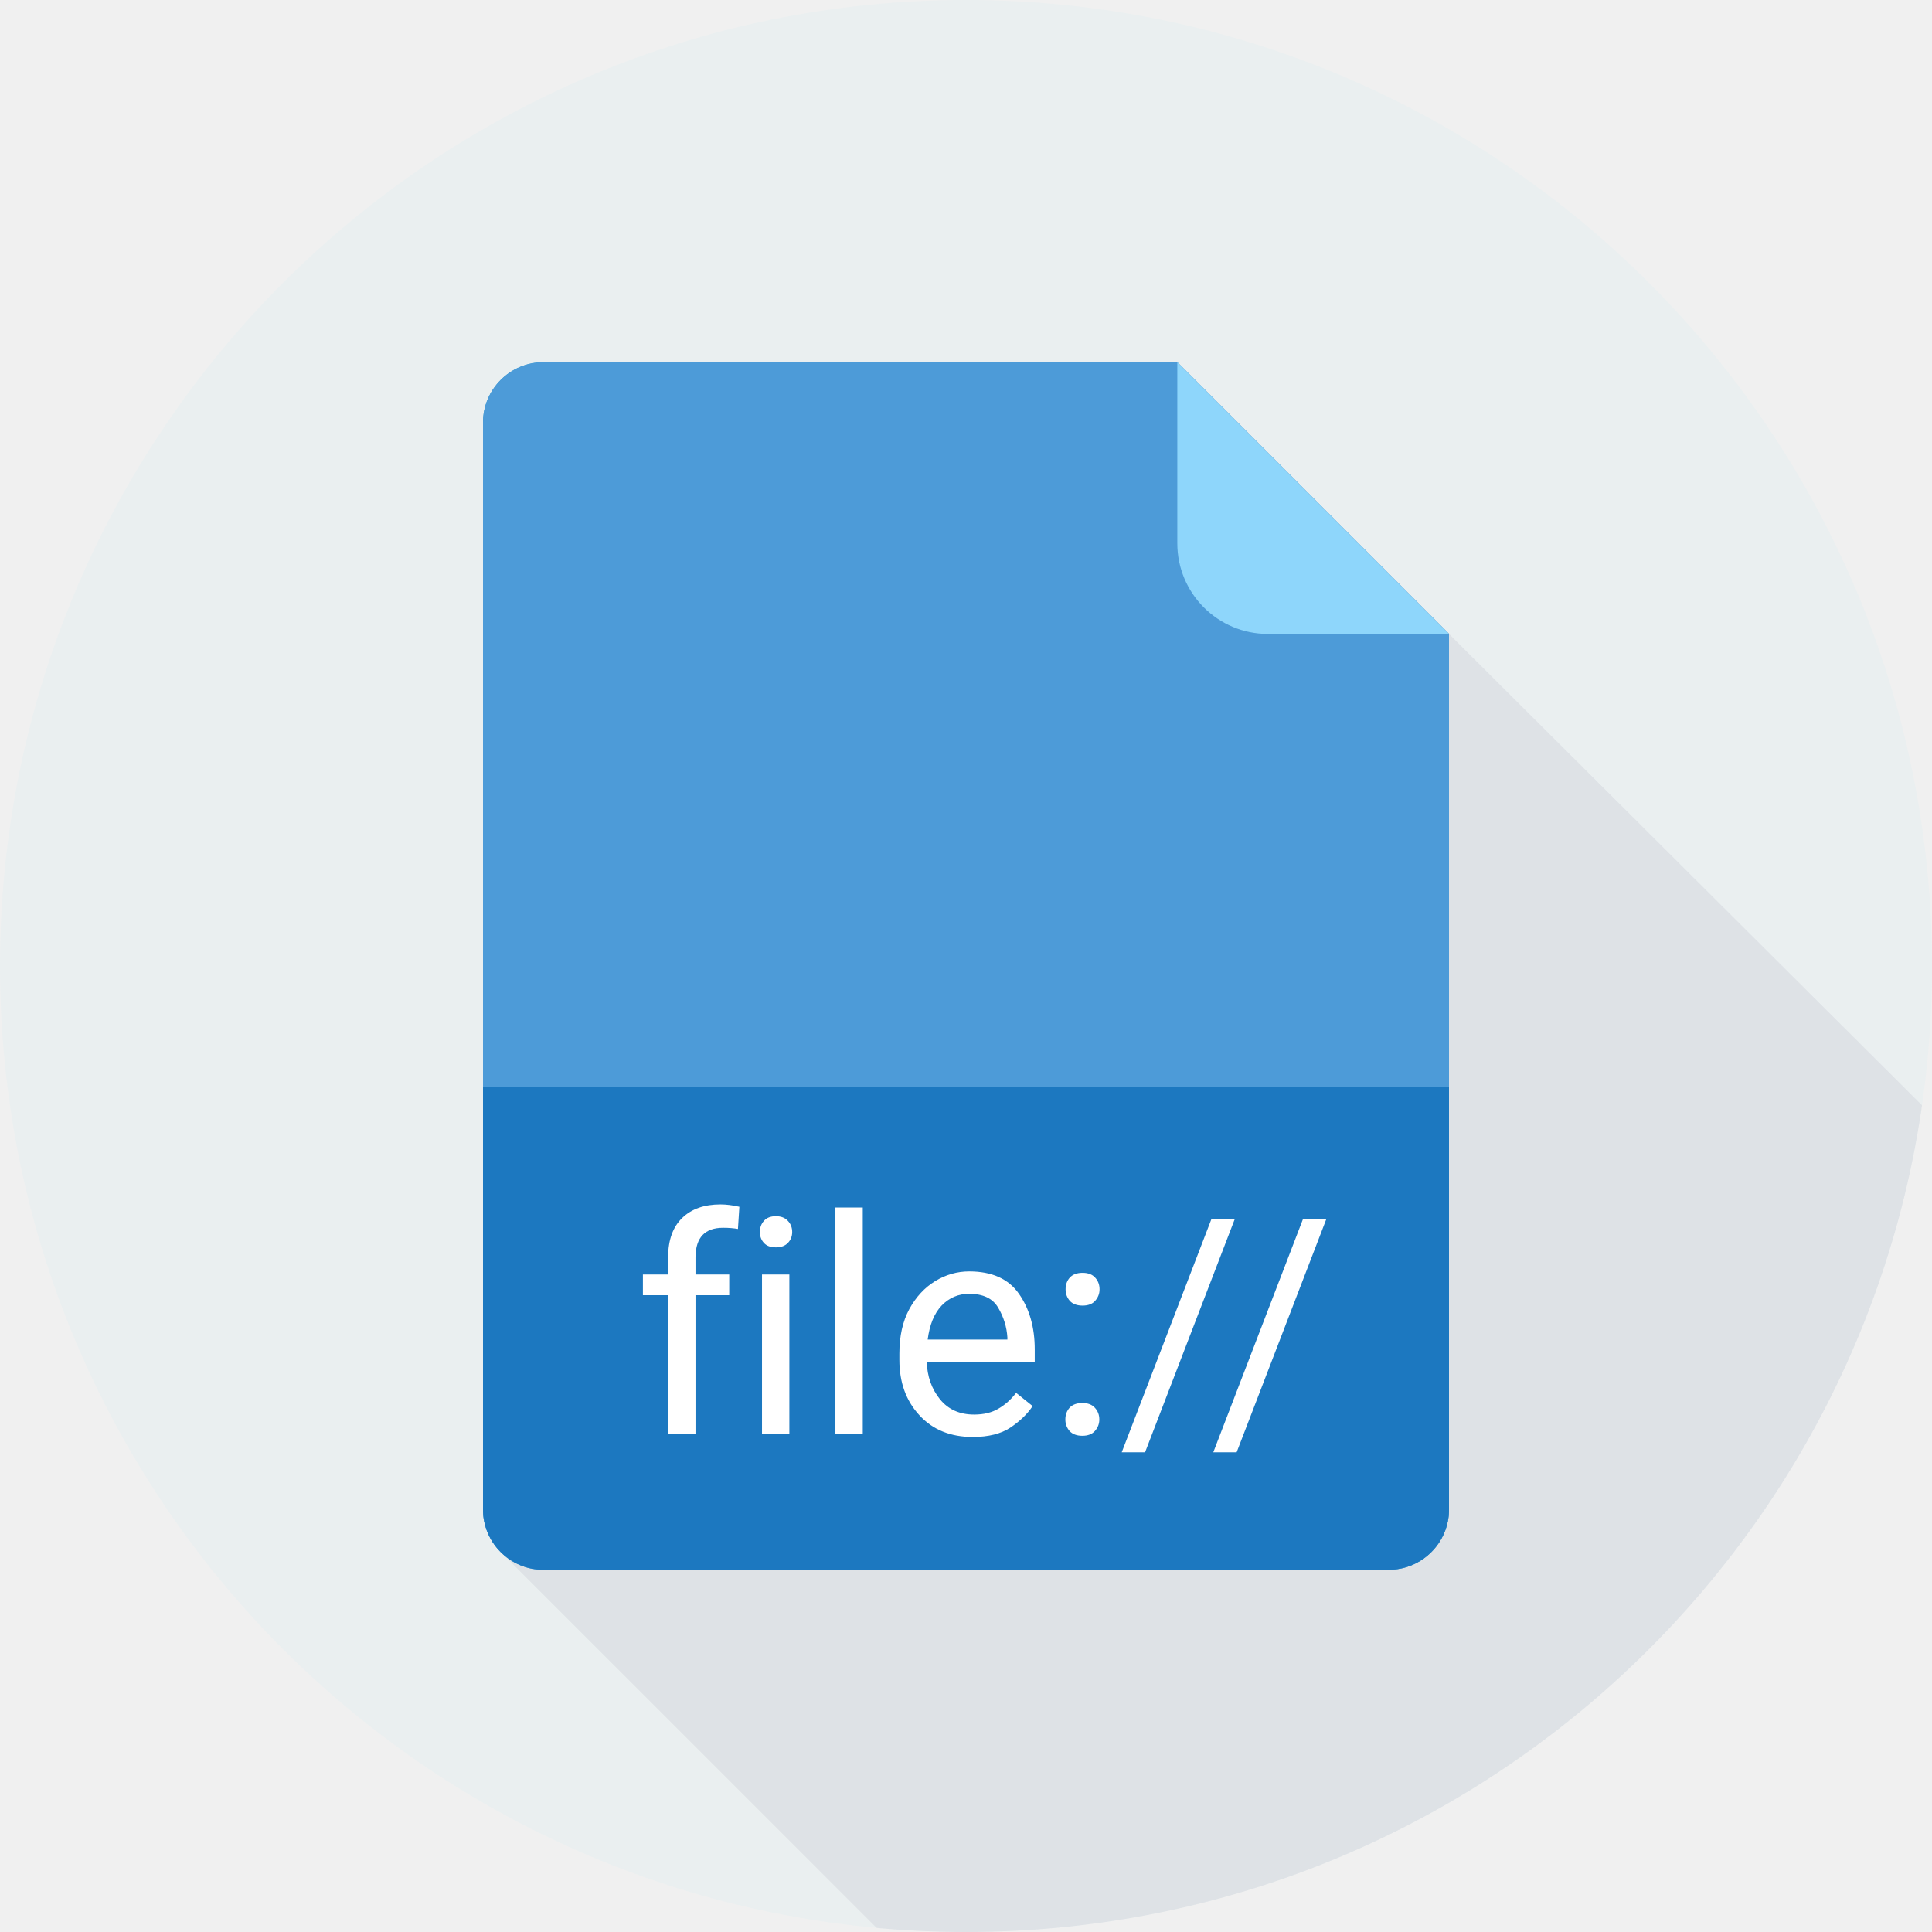
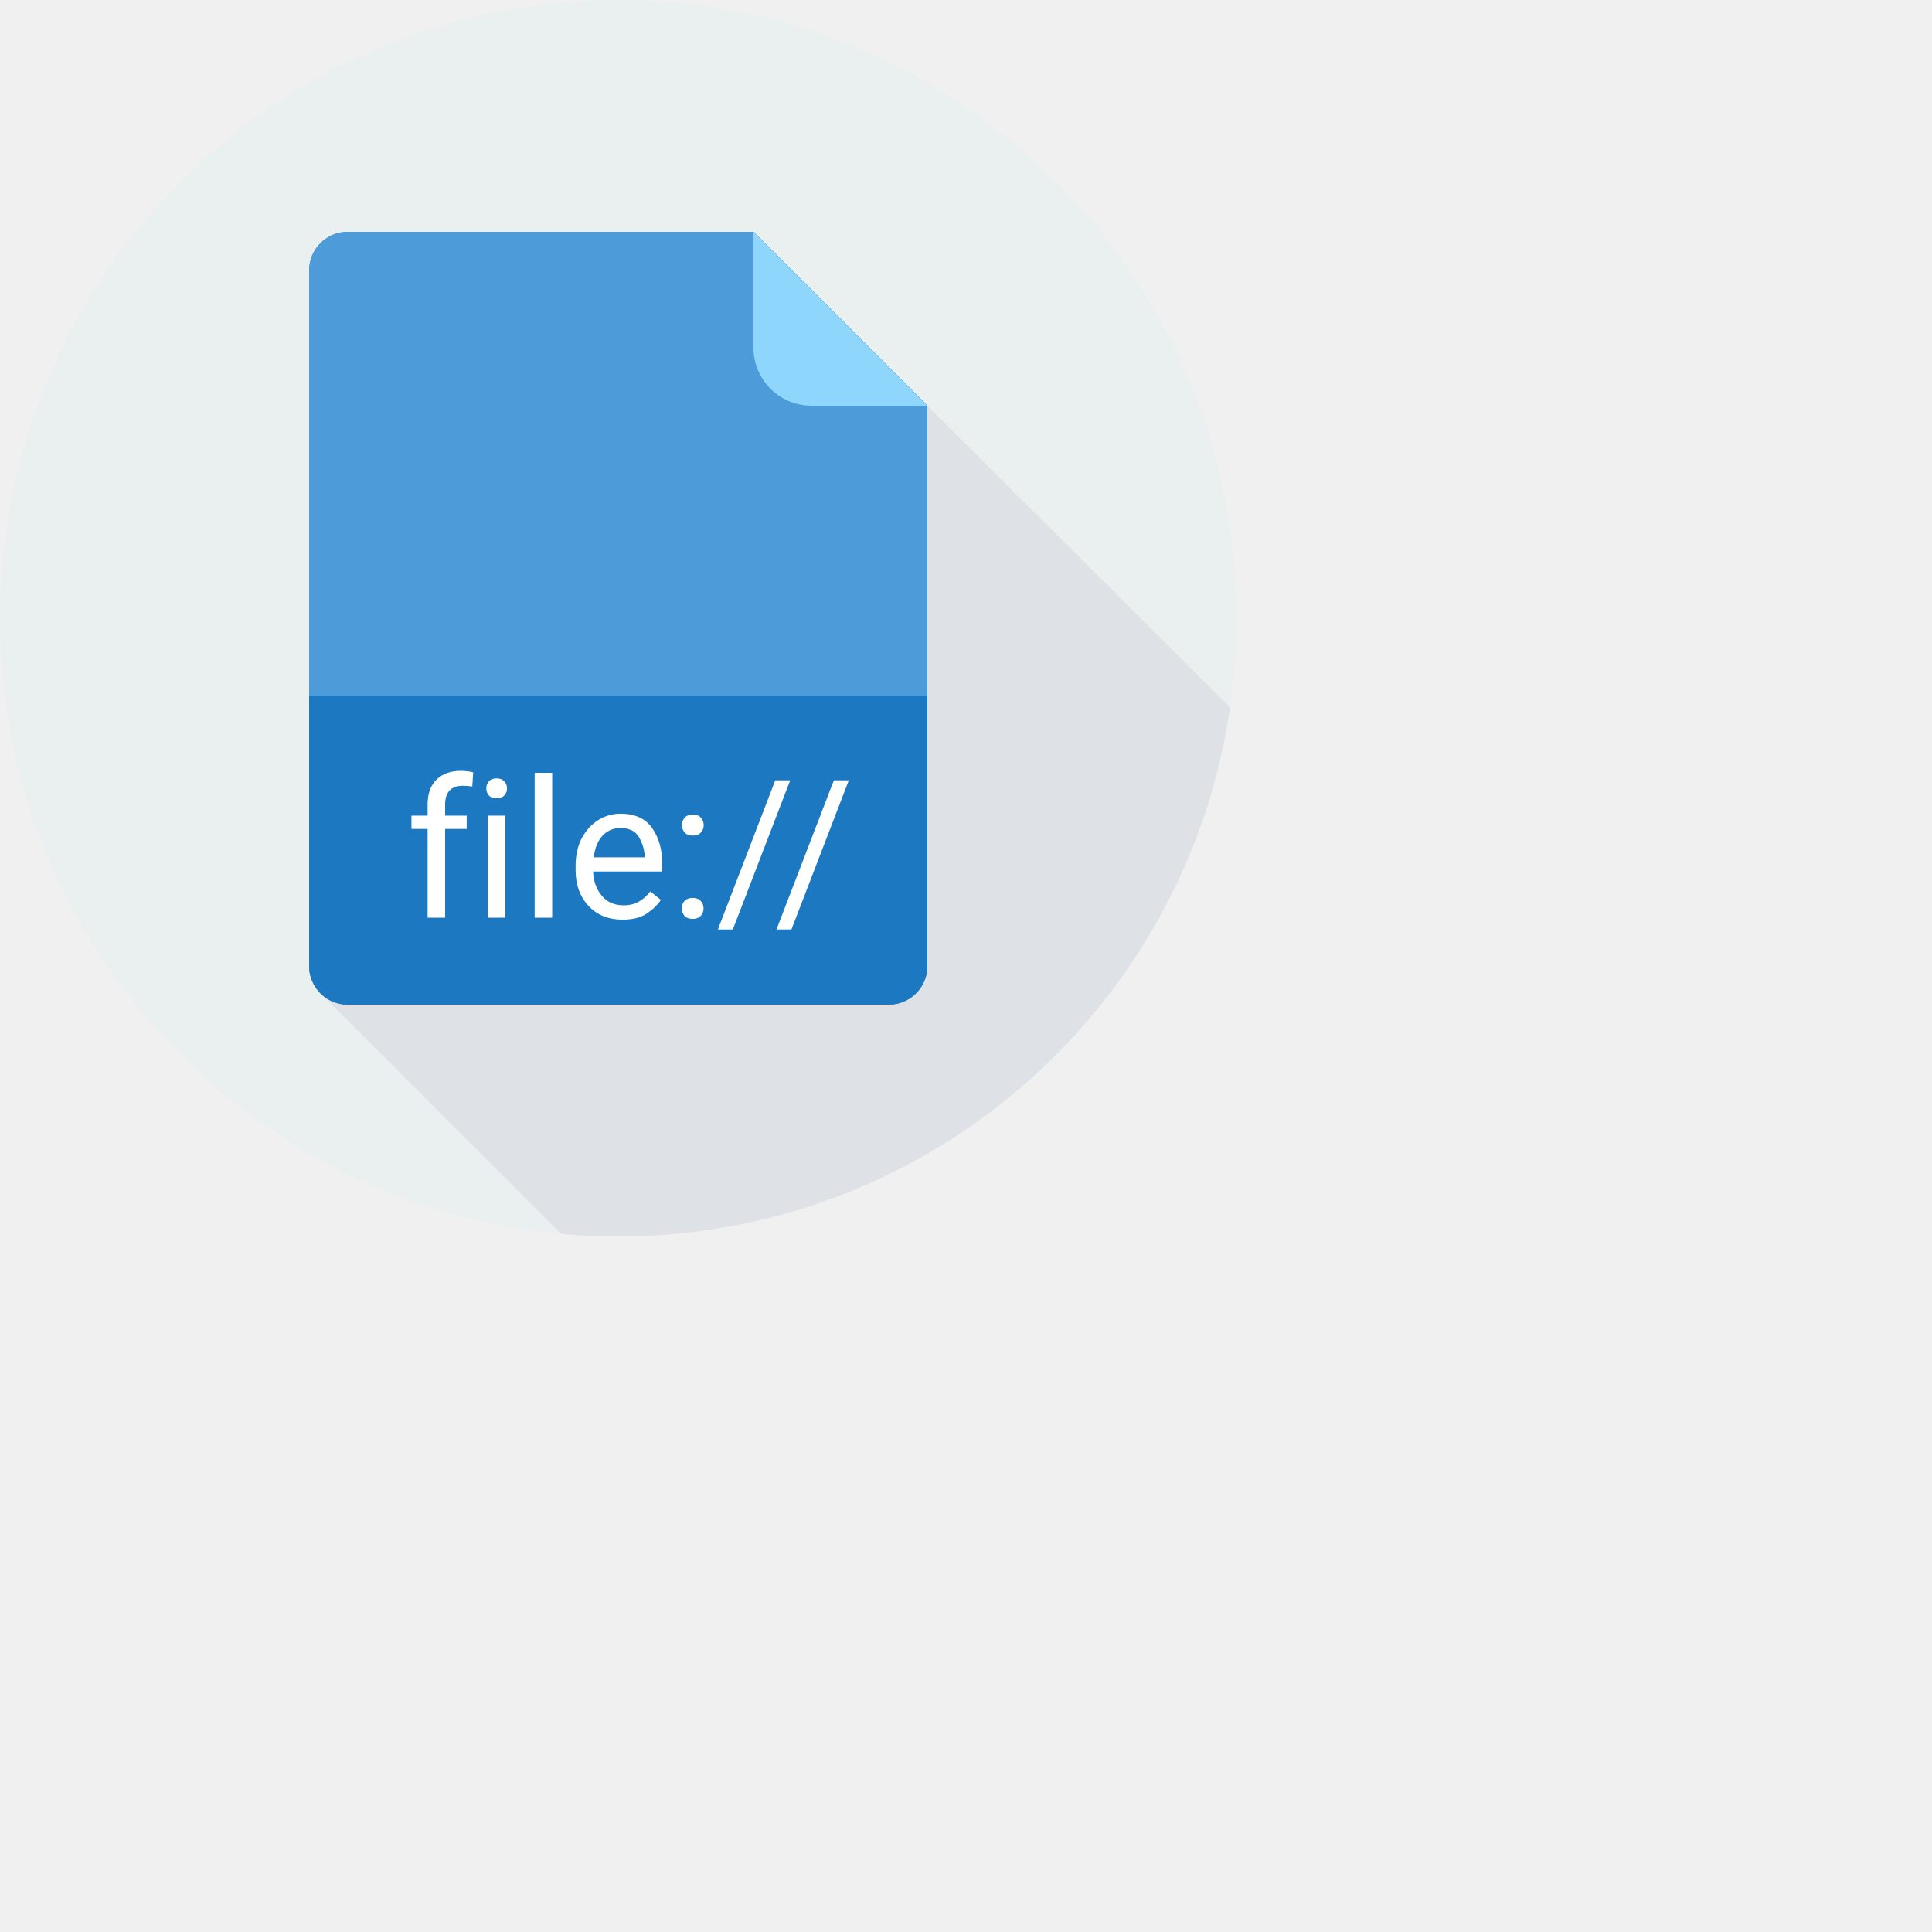
- <svg xmlns="http://www.w3.org/2000/svg" xmlns:xlink="http://www.w3.org/1999/xlink" width="100px" height="100px" viewBox="0 0 128 128" version="1.1">
+ <svg xmlns="http://www.w3.org/2000/svg" xmlns:xlink="http://www.w3.org/1999/xlink" width="200px" height="200px" viewBox="0 0 200 200" version="1.1">
  <defs>
    <circle id="path-1" cx="64" cy="64" r="64" />
    <path d="M46,0 L4,0 C1.791,0 0,1.791 0,4 L0,76 C0,78.209 1.791,80 4,80 L60,80 C62.209,80 64,78.209 64,76 L64,18 L46,0 Z" id="path-3" />
  </defs>
  <g id="Page-1" stroke="none" stroke-width="1" fill="none" fill-rule="evenodd">
    <g id="file_loader_icon">
      <circle id="Oval" fill="#EAEFF0" cx="64" cy="64" r="64" />
      <g id="Background">
        <mask id="mask-2" fill="white">
          <use xlink:href="#path-1" />
        </mask>
        <g id="SVGID_9_" />
        <polygon id="Shape" fill="#D4D7DE" opacity="0.55" mask="url(#mask-2)" points="33.096 102.746 58.351 128 128 128 128 73.888 96 42" />
      </g>
      <path d="M78,24 L36,24 C33.791,24 32,25.791 32,28 L32,100 C32,102.209 33.791,104 36,104 L92,104 C94.209,104 96,102.209 96,100 L96,42 L78,24 Z" id="Shape" fill="#2195CD" />
      <g id="Icon" transform="translate(32, 24)">
        <mask id="mask-4" fill="white">
          <use xlink:href="#path-3" />
        </mask>
        <use id="layer1" fill="#4D9BD8" xlink:href="#path-3" />
        <rect id="bottom" fill="#1C78C0" mask="url(#mask-4)" x="0" y="48" width="64" height="36" />
        <path d="M52,18 L64,18 L46,0 L46,12 C46,15.314 48.686,18 52,18 Z" id="fold" fill="#8ED6FB" mask="url(#mask-4)" />
      </g>
      <g id="text" transform="translate(42, 74)" font-size="20" font-family="Roboto-Regular, Roboto" fill="#FFFFFF" font-weight="normal">
        <text id="file://">
          <tspan x="0" y="21">file://</tspan>
        </text>
      </g>
    </g>
  </g>
</svg>
